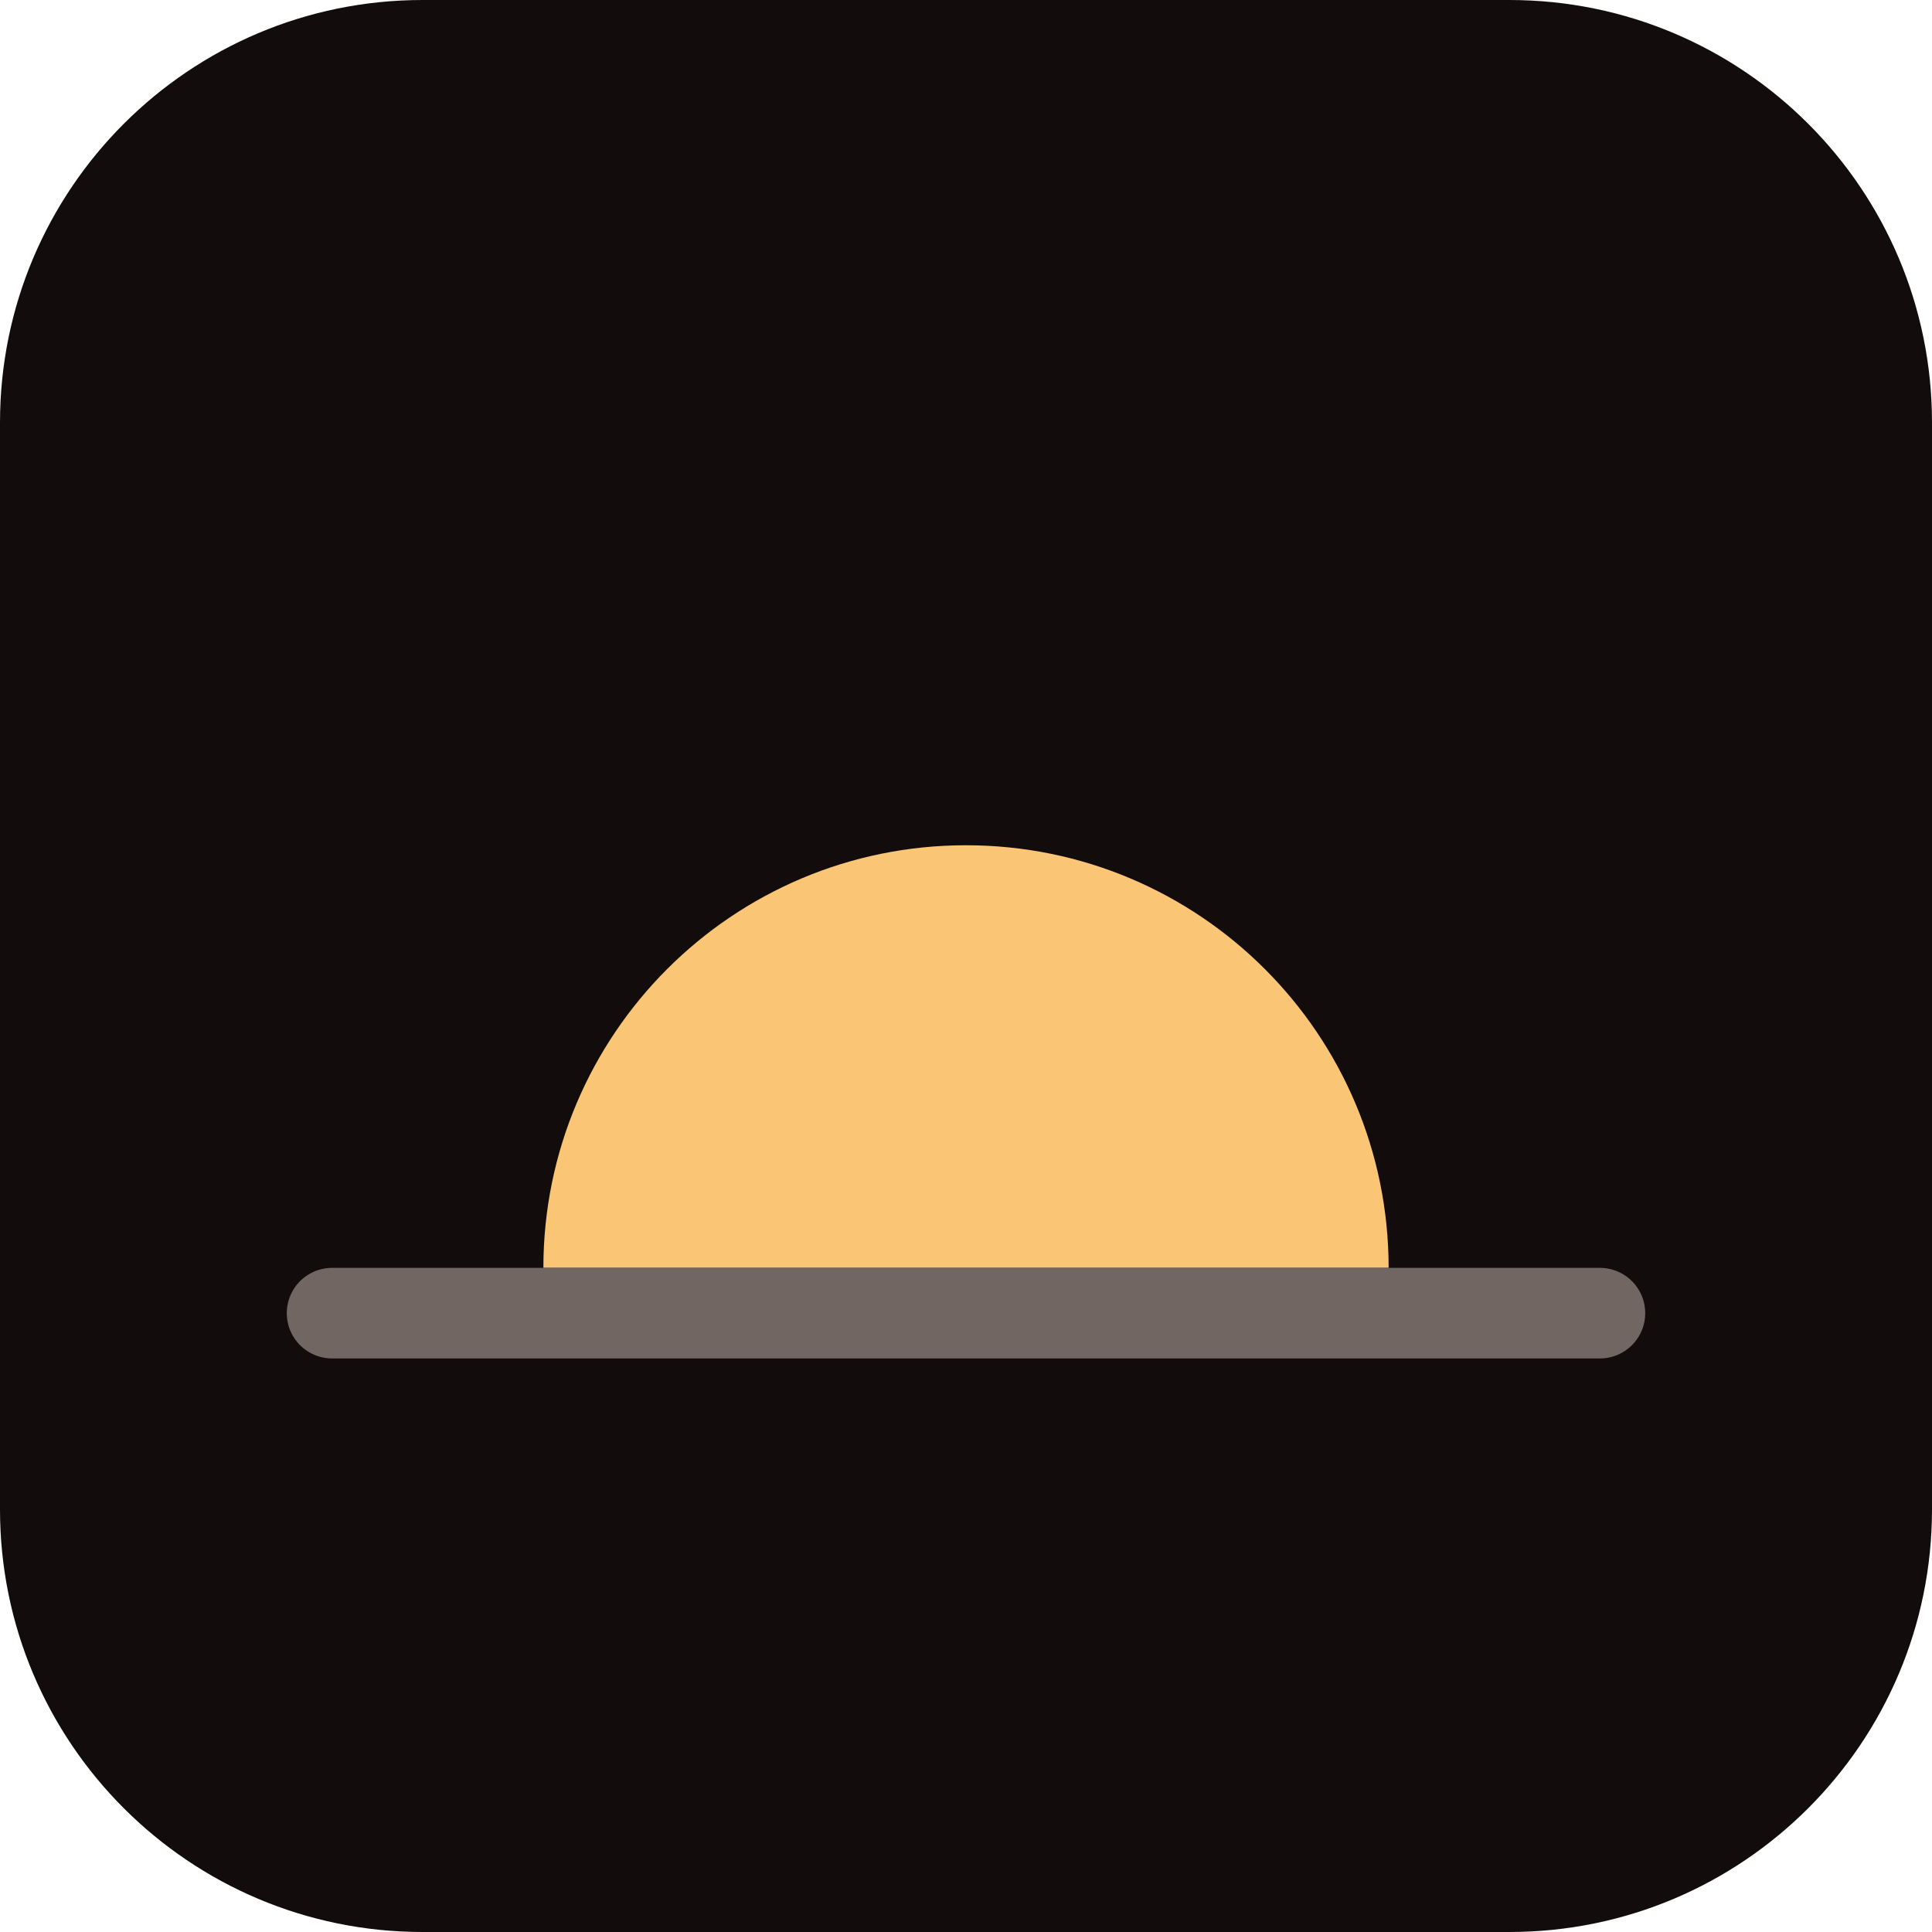
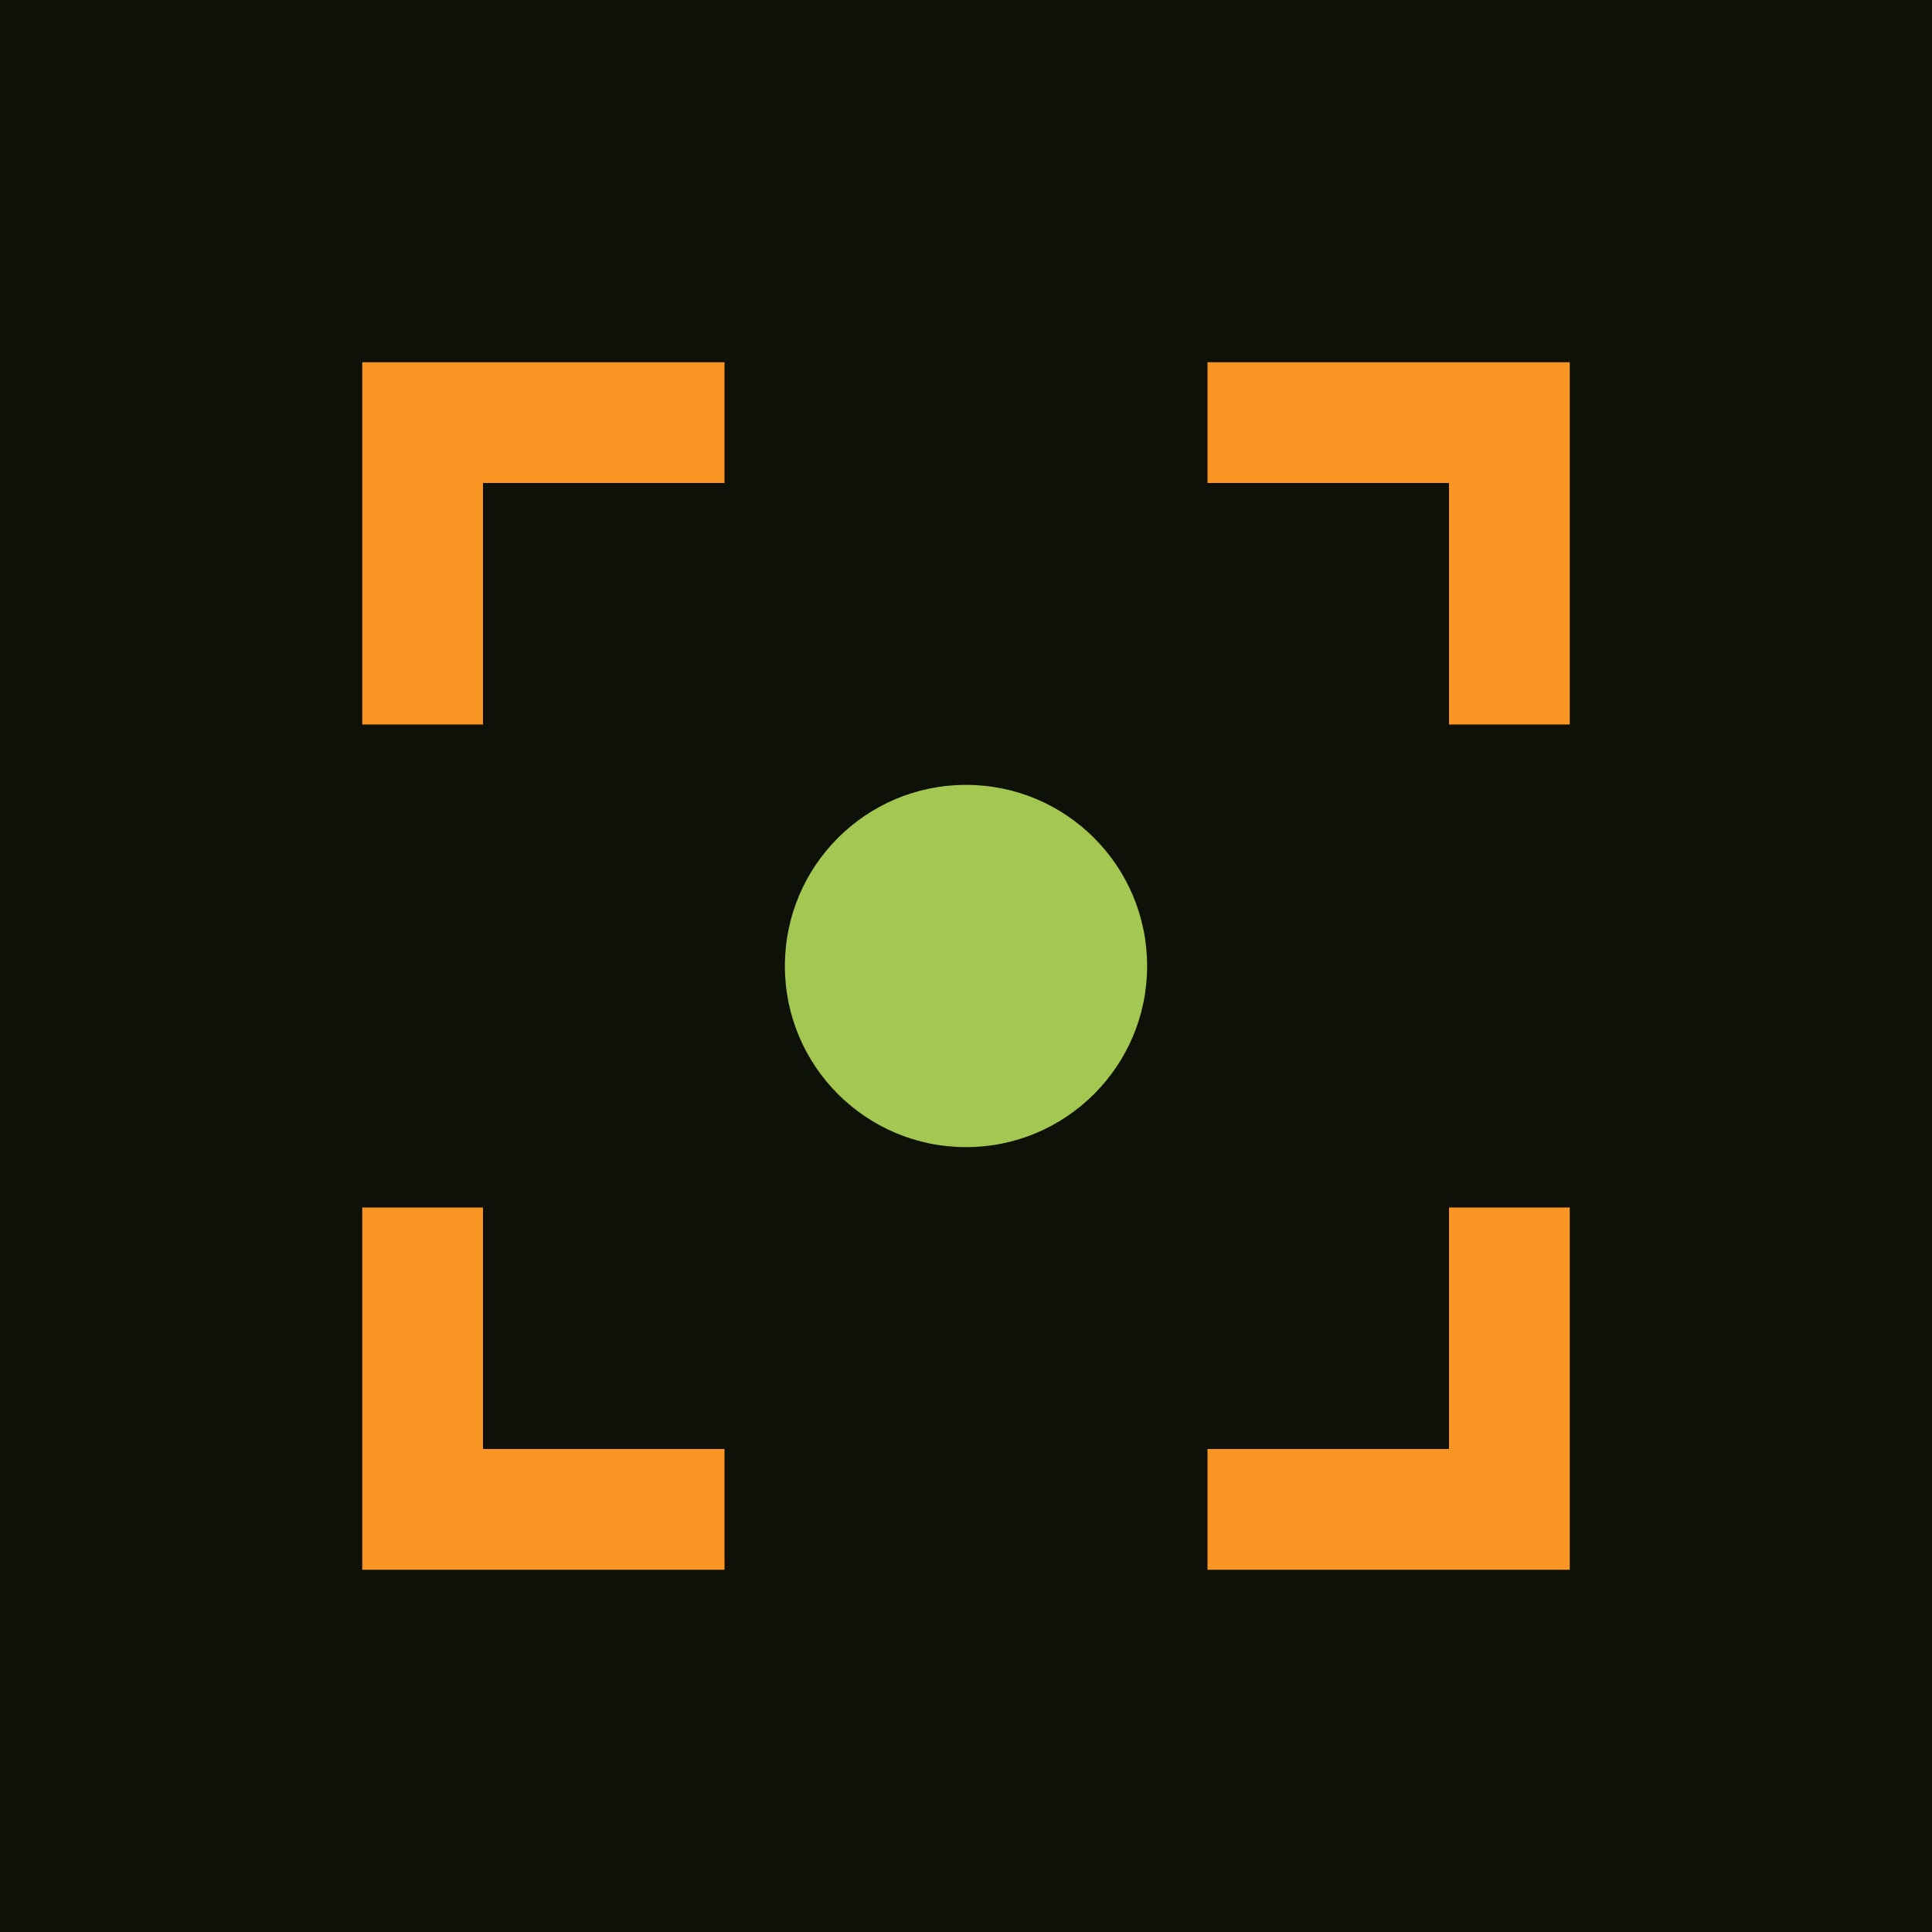
<svg xmlns="http://www.w3.org/2000/svg" viewBox="0 0 32 32">
-   <rect width="32" height="32" rx="7" fill="#120d0c" />
-   <path d="M9 21a7 7 0 0 1 14 0z" fill="#fbc576" />
-   <path d="M5.5 21.75h21" stroke="#726662" stroke-width="1.5" stroke-linecap="round" />
+   <rect width="32" height="32" fill="#0e1108" />
+   <g fill="none" stroke="#fa9524" stroke-width="2">
+     <path d="M7 12V7h5" />
+     <path d="M20 7h5v5" />
+     <path d="M25 20v5h-5" />
+     <path d="M12 25H7v-5" />
+   </g>
+   <circle cx="16" cy="16" r="3" fill="#a4c752" />
</svg>
